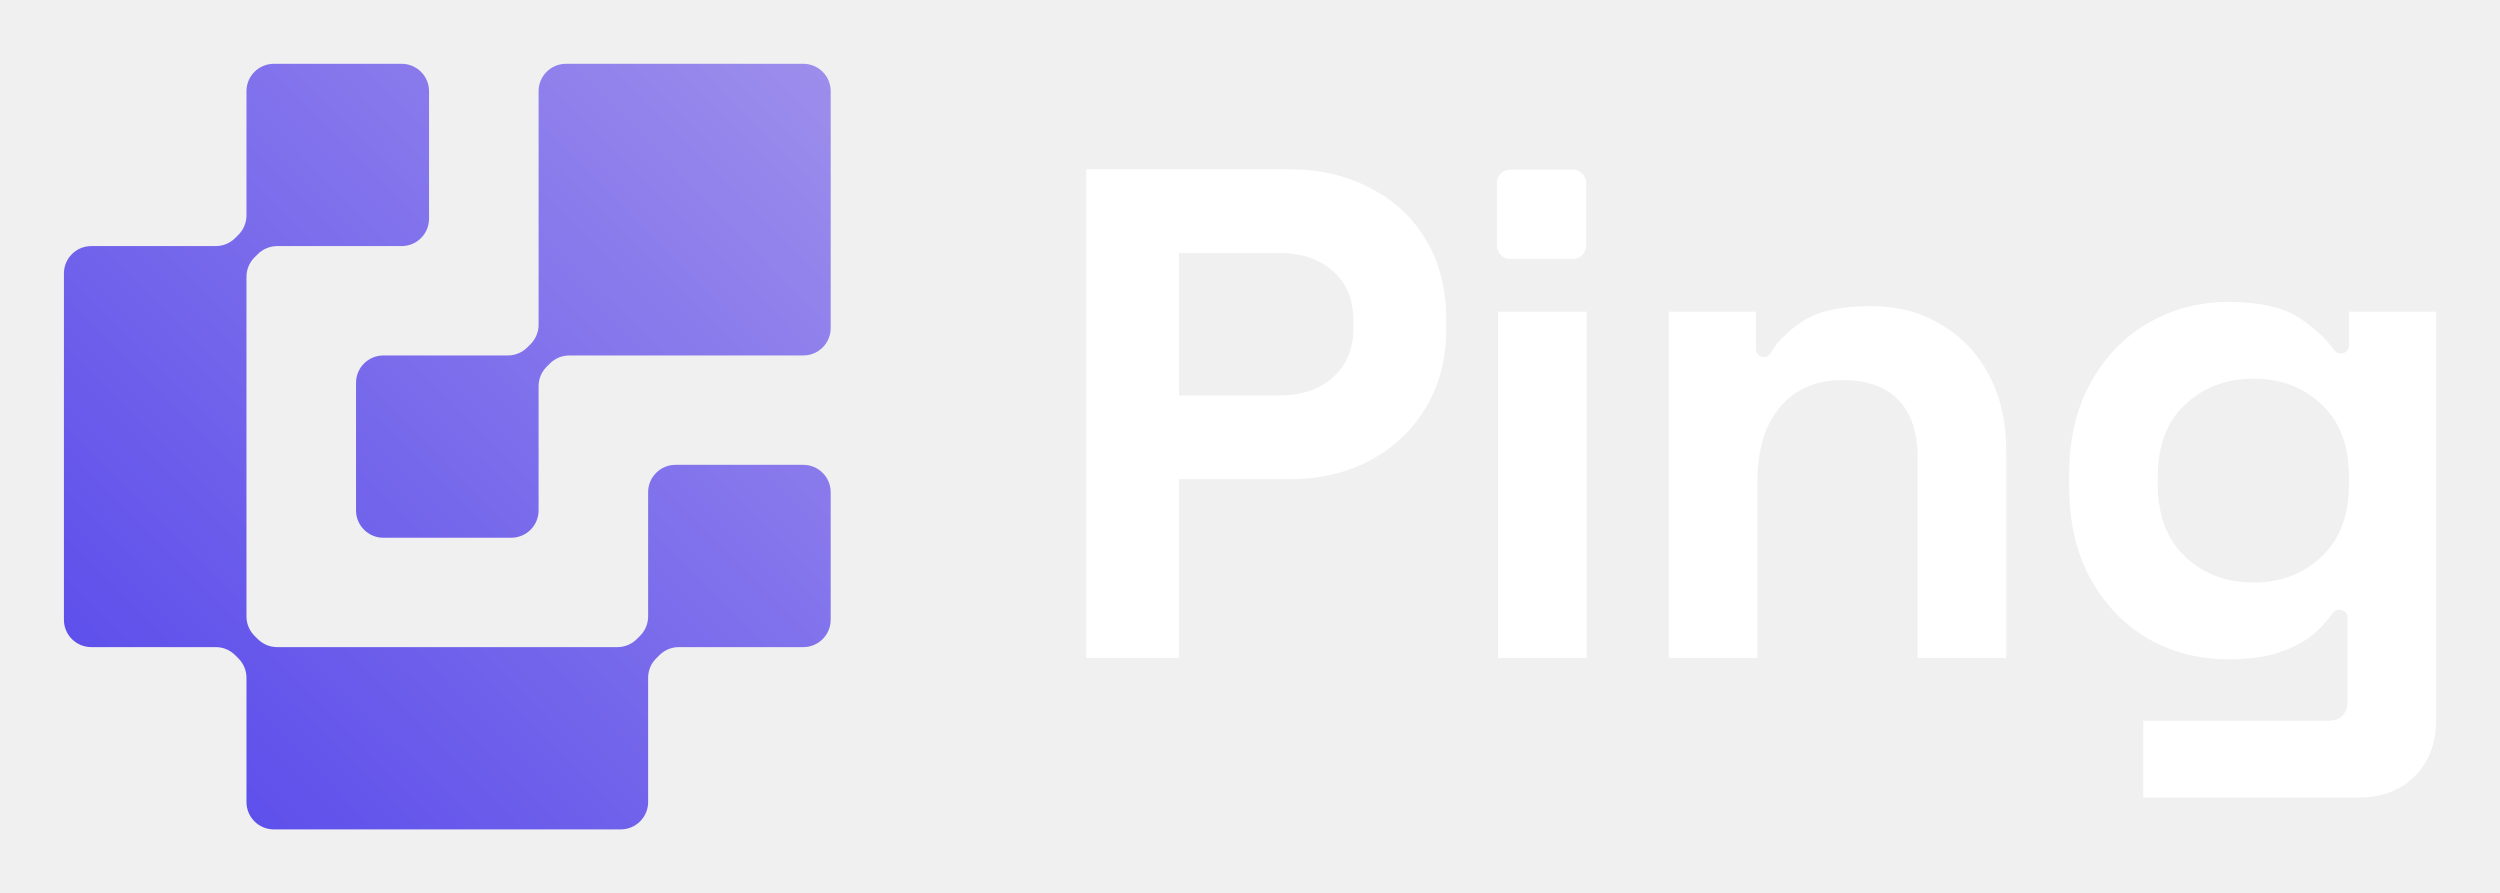
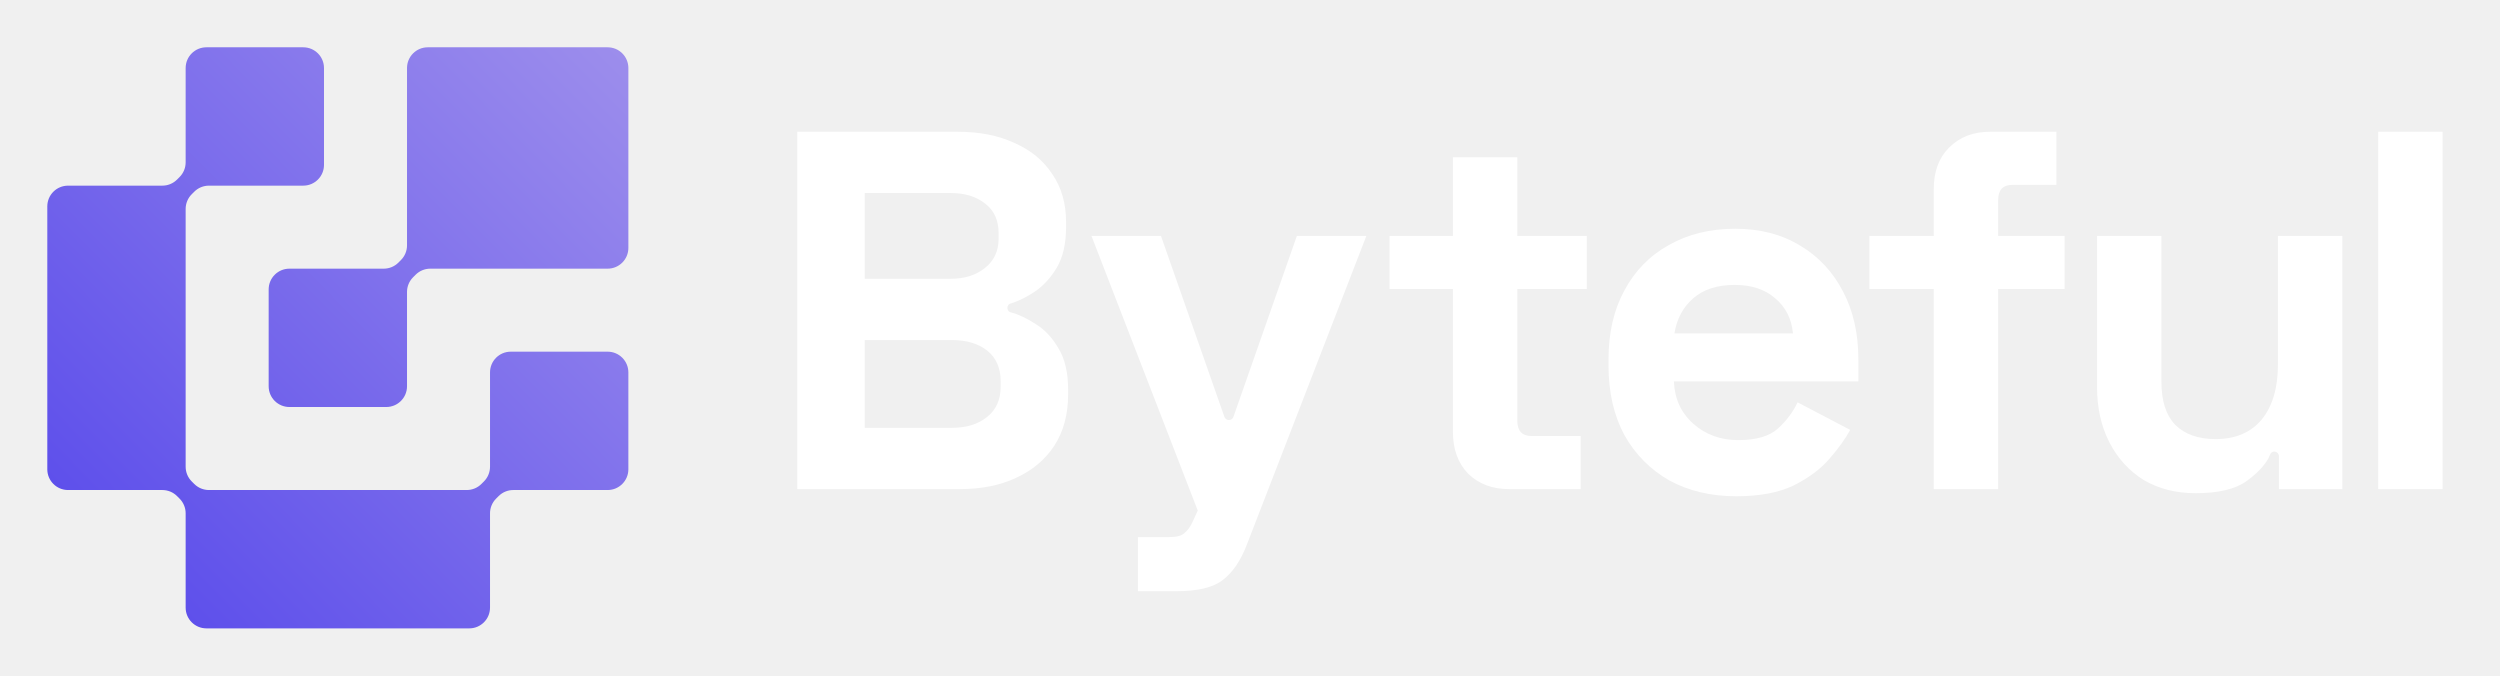
- <svg xmlns="http://www.w3.org/2000/svg" width="224" height="80" viewBox="0 0 224 80" fill="none">
-   <path d="M38.442 8.167C38.442 6.814 37.344 5.717 35.989 5.717H24.538C23.183 5.717 22.084 6.814 22.084 8.167V19.302C22.084 19.952 21.826 20.575 21.366 21.035L21.068 21.332C20.608 21.791 19.984 22.049 19.333 22.049H8.18C6.825 22.049 5.727 23.146 5.727 24.499L5.727 55.532C5.727 56.885 6.825 57.981 8.18 57.981H19.333C19.984 57.981 20.608 58.24 21.068 58.699L21.366 58.996C21.826 59.456 22.084 60.079 22.084 60.729L22.084 71.864C22.084 73.217 23.183 74.314 24.538 74.314H55.618C56.973 74.314 58.072 73.217 58.072 71.864V60.728C58.072 60.079 58.33 59.456 58.79 58.996L59.088 58.699C59.548 58.24 60.172 57.981 60.823 57.981H71.976C73.331 57.981 74.429 56.885 74.429 55.532V44.099C74.429 42.746 73.331 41.649 71.976 41.649H60.525C59.17 41.649 58.072 42.746 58.072 44.099V55.234C58.072 55.884 57.813 56.507 57.353 56.967L57.055 57.264C56.595 57.723 55.971 57.981 55.32 57.981H24.836C24.185 57.981 23.561 57.723 23.101 57.264L22.803 56.967C22.343 56.507 22.084 55.884 22.084 55.234L22.084 24.797C22.084 24.147 22.343 23.524 22.803 23.064L23.101 22.767C23.561 22.308 24.185 22.049 24.836 22.049H35.989C37.344 22.049 38.442 20.953 38.442 19.6V8.167Z" fill="url(#paint0_linear_4237_34694)" />
-   <path d="M71.977 5.717C73.332 5.717 74.43 6.814 74.43 8.167V29.399C74.43 30.752 73.332 31.849 71.977 31.849H51.009C50.358 31.849 49.734 32.107 49.274 32.567L48.977 32.864C48.516 33.323 48.258 33.947 48.258 34.596V45.732C48.258 47.085 47.159 48.182 45.804 48.182H34.354C32.999 48.182 31.9 47.085 31.9 45.732V34.299C31.9 32.946 32.999 31.849 34.354 31.849H45.507C46.157 31.849 46.781 31.591 47.242 31.132L47.539 30.834C47.999 30.375 48.258 29.752 48.258 29.102V8.167C48.258 6.814 49.356 5.717 50.712 5.717H71.977Z" fill="url(#paint1_linear_4237_34694)" />
-   <path d="M185.398 43.562V42.562C185.398 39.309 186.049 36.536 187.351 34.243C188.653 31.908 190.374 30.136 192.516 28.927C194.7 27.676 197.072 27.051 199.634 27.051C202.489 27.051 204.652 27.551 206.121 28.552C207.438 29.448 208.434 30.378 209.11 31.341C209.255 31.547 209.487 31.679 209.739 31.679C210.141 31.679 210.468 31.353 210.468 30.951V27.926H218.278V64.452C218.278 66.578 217.648 68.267 216.388 69.518C215.129 70.81 213.449 71.457 211.349 71.457H192.037V64.577H208.578C209.754 64.577 210.342 63.951 210.342 62.7V55.363C210.342 54.959 210.015 54.632 209.611 54.632C209.36 54.632 209.129 54.763 208.984 54.968C208.587 55.529 208.074 56.106 207.444 56.696C206.688 57.363 205.68 57.926 204.421 58.385C203.161 58.844 201.565 59.073 199.634 59.073C197.072 59.073 194.7 58.468 192.516 57.259C190.374 56.008 188.653 54.236 187.351 51.943C186.049 49.608 185.398 46.815 185.398 43.562ZM201.901 52.193C204.337 52.193 206.373 51.422 208.011 49.879C209.649 48.336 210.468 46.168 210.468 43.375V42.749C210.468 39.914 209.649 37.746 208.011 36.245C206.415 34.702 204.379 33.931 201.901 33.931C199.466 33.931 197.429 34.702 195.791 36.245C194.154 37.746 193.335 39.914 193.335 42.749V43.375C193.335 46.168 194.154 48.336 195.791 49.879C197.429 51.422 199.466 52.193 201.901 52.193Z" fill="white" />
-   <path d="M149.527 58.949V27.927H157.338V31.3C157.338 31.683 157.648 31.992 158.03 31.992C158.299 31.992 158.541 31.834 158.675 31.6C159.211 30.661 160.089 29.77 161.306 28.928C162.692 27.927 164.791 27.427 167.605 27.427C170.04 27.427 172.161 27.99 173.967 29.115C175.814 30.2 177.242 31.721 178.25 33.681C179.258 35.599 179.761 37.851 179.761 40.436V58.949H171.825V41.061C171.825 38.726 171.237 36.975 170.061 35.808C168.928 34.64 167.29 34.056 165.148 34.056C162.713 34.056 160.823 34.869 159.479 36.495C158.136 38.08 157.464 40.311 157.464 43.188V58.949H149.527Z" fill="white" />
-   <path fill-rule="evenodd" clip-rule="evenodd" d="M135.321 15.202C134.658 15.202 134.121 15.739 134.121 16.402V22.002C134.121 22.665 134.658 23.202 135.321 23.202H140.921C141.584 23.202 142.121 22.665 142.121 22.002V16.402C142.121 15.739 141.584 15.202 140.921 15.202H135.321ZM134.227 27.928V58.949H142.163V27.928H134.227Z" fill="white" />
-   <path d="M97.332 58.948V15.168H115.473C118.244 15.168 120.68 15.731 122.779 16.857C124.921 17.941 126.579 19.483 127.755 21.485C128.973 23.486 129.582 25.863 129.582 28.615V29.49C129.582 32.201 128.952 34.577 127.692 36.62C126.474 38.622 124.795 40.185 122.653 41.311C120.554 42.395 118.16 42.937 115.473 42.937H105.646V58.948H97.332ZM105.646 35.432H114.654C116.627 35.432 118.223 34.89 119.441 33.806C120.659 32.722 121.267 31.242 121.267 29.365V28.74C121.267 26.864 120.659 25.383 119.441 24.299C118.223 23.215 116.627 22.673 114.654 22.673H105.646V35.432Z" fill="white" />
+ <svg xmlns="http://www.w3.org/2000/svg" width="740" height="200" viewBox="0 0 740 200" fill="none">
+   <path d="M95.904 20.143C95.904 16.75 93.153 14 89.761 14H61.095C57.702 14 54.952 16.75 54.952 20.143V48.064C54.952 49.693 54.305 51.256 53.153 52.408L52.407 53.153C51.255 54.305 49.693 54.952 48.063 54.952H20.143C16.75 54.952 14 57.703 14 61.095L14 138.905C14 142.297 16.75 145.048 20.143 145.048H48.063C49.693 145.048 51.255 145.695 52.407 146.847L53.153 147.592C54.305 148.744 54.952 150.307 54.952 151.936L54.952 179.857C54.952 183.25 57.702 186 61.095 186H138.903C142.296 186 145.046 183.25 145.046 179.857V151.935C145.046 150.306 145.693 148.744 146.845 147.592L147.59 146.847C148.742 145.695 150.304 145.048 151.934 145.048H179.855C183.247 145.048 185.998 142.297 185.998 138.905V110.238C185.998 106.845 183.247 104.095 179.855 104.095H151.189C147.796 104.095 145.046 106.845 145.046 110.238V138.159C145.046 139.788 144.399 141.351 143.247 142.503L142.501 143.248C141.349 144.4 139.787 145.048 138.158 145.048H61.84C60.21 145.048 58.648 144.4 57.496 143.248L56.751 142.503C55.599 141.351 54.952 139.789 54.952 138.16L54.952 61.84C54.952 60.211 55.599 58.649 56.751 57.496L57.496 56.752C58.648 55.6 60.21 54.952 61.84 54.952H89.761C93.153 54.952 95.904 52.202 95.904 48.809V20.143Z" fill="url(#paint0_linear_3818_19023)" />
+   <path d="M179.857 14C183.25 14 186 16.75 186 20.143V73.381C186 76.774 183.25 79.524 179.857 79.524H127.365C125.736 79.524 124.173 80.171 123.021 81.323L122.276 82.068C121.124 83.22 120.477 84.783 120.477 86.412V114.333C120.477 117.726 117.727 120.476 114.334 120.476H85.668C82.275 120.476 79.525 117.726 79.525 114.333V85.667C79.525 82.274 82.275 79.524 85.668 79.524H113.589C115.218 79.524 116.781 78.877 117.933 77.725L118.678 76.979C119.83 75.827 120.477 74.265 120.477 72.636V20.143C120.477 16.75 123.227 14 126.62 14H179.857Z" fill="url(#paint1_linear_3818_19023)" />
+   <path d="M703.943 144.778V39H723V144.778H703.943Z" fill="white" />
+   <path d="M649.915 145.987C644.067 145.987 638.924 144.677 634.488 142.058C630.152 139.338 626.774 135.61 624.354 130.876C621.934 126.141 620.724 120.701 620.724 114.556V69.827H639.781V113.044C639.781 118.686 641.143 122.917 643.865 125.738C646.688 128.559 650.671 129.969 655.814 129.969C661.662 129.969 666.199 128.055 669.426 124.227C672.652 120.298 674.266 114.858 674.266 107.907V69.827H693.323V144.778H674.568V134.956C674.438 133.64 672.816 133.196 672.101 134.254C671.818 134.672 671.716 135.189 671.471 135.63C670.2 137.915 668.069 140.158 665.04 142.36C661.712 144.778 656.671 145.987 649.915 145.987Z" fill="white" />
+   <path d="M572.393 144.778V85.542H553.336V69.827H572.393V55.924C572.393 50.787 573.906 46.707 576.931 43.684C580.057 40.562 584.09 39 589.031 39H608.693V54.716H595.686C592.862 54.716 591.451 56.227 591.451 59.249V69.827H611.113V85.542H591.451V144.778H572.393Z" fill="white" />
+   <path d="M513.929 146.893C506.468 146.893 499.863 145.332 494.116 142.209C488.469 138.985 484.033 134.502 480.806 128.76C477.68 122.917 476.117 116.067 476.117 108.209V106.396C476.117 98.538 477.68 91.738 480.806 85.996C483.932 80.153 488.318 75.67 493.964 72.547C499.611 69.323 506.165 67.711 513.627 67.711C520.987 67.711 527.39 69.373 532.835 72.698C538.28 75.921 542.515 80.455 545.54 86.298C548.565 92.04 550.077 98.739 550.077 106.396V112.893H495.477C495.679 118.031 497.594 122.212 501.224 125.436C504.854 128.659 509.291 130.271 514.534 130.271C519.878 130.271 523.811 129.113 526.331 126.796C528.852 124.478 530.768 121.91 532.079 119.089L547.657 127.249C546.246 129.868 544.179 132.739 541.456 135.862C538.835 138.884 535.306 141.504 530.869 143.72C526.432 145.836 520.786 146.893 513.929 146.893ZM495.628 98.689H530.718C530.314 94.357 528.55 90.882 525.424 88.262C522.399 85.643 518.416 84.333 513.475 84.333C508.333 84.333 504.249 85.643 501.224 88.262C498.199 90.882 496.334 94.357 495.628 98.689Z" fill="white" />
+   <path d="M446.703 144.778C441.762 144.778 437.729 143.267 434.603 140.244C431.578 137.121 430.066 132.991 430.066 127.853V85.542H411.311V69.827H430.066V46.556H449.123V69.827H469.693V85.542H449.123V124.529C449.123 127.551 450.535 129.062 453.358 129.062H467.878V144.778H446.703Z" fill="white" />
+   <path d="M336.837 175V158.982H346.063C348.282 158.982 349.794 158.579 350.601 157.773C351.508 157.068 352.315 155.96 353.021 154.449L354.533 151.124L323.074 69.827H343.643L362.398 123.32C362.803 124.669 364.715 124.669 365.121 123.32L383.875 69.827H404.445L369.053 161.249C367.238 165.984 364.868 169.459 361.944 171.676C359.121 173.892 354.533 175 348.181 175H336.837Z" fill="white" />
+   <path d="M236 144.778V39H283.492C289.945 39 295.541 40.108 300.28 42.324C305.12 44.44 308.851 47.513 311.473 51.542C314.195 55.471 315.556 60.206 315.556 65.747V67.258C315.556 72.093 314.649 76.073 312.834 79.195C311.019 82.218 308.851 84.585 306.33 86.298C303.91 87.91 301.591 89.068 299.373 89.773C297.792 89.992 297.792 92.275 299.373 92.493C301.591 93.098 304.011 94.256 306.633 95.969C309.254 97.581 311.473 99.948 313.287 103.071C315.203 106.194 316.161 110.274 316.161 115.311V116.822C316.161 122.665 314.8 127.702 312.078 131.933C309.355 136.064 305.574 139.237 300.734 141.453C295.995 143.67 290.449 144.778 284.097 144.778H236ZM255.965 126.644H281.677C286.013 126.644 289.491 125.587 292.113 123.471C294.835 121.356 296.197 118.333 296.197 114.404V112.893C296.197 108.964 294.886 105.942 292.264 103.827C289.642 101.711 286.113 100.653 281.677 100.653H255.965V126.644ZM255.965 82.52H281.374C285.508 82.52 288.886 81.462 291.508 79.347C294.23 77.231 295.592 74.31 295.592 70.582V69.071C295.592 65.243 294.281 62.322 291.659 60.307C289.037 58.191 285.609 57.133 281.374 57.133H255.965V82.52Z" fill="white" />
  <defs>
-     <linearGradient id="paint0_linear_4237_34694" x1="45.93" y1="-31.22" x2="-26.972" y2="40.911" gradientUnits="userSpaceOnUse">
+     <linearGradient id="paint0_linear_3818_19023" x1="114.648" y1="-78.615" x2="-68.141" y2="101.961" gradientUnits="userSpaceOnUse">
      <stop stop-color="#A192EC" />
      <stop offset="1" stop-color="#5547EB" />
    </linearGradient>
-     <linearGradient id="paint1_linear_4237_34694" x1="45.93" y1="-31.22" x2="-26.972" y2="40.911" gradientUnits="userSpaceOnUse">
+     <linearGradient id="paint1_linear_3818_19023" x1="114.648" y1="-78.615" x2="-68.141" y2="101.961" gradientUnits="userSpaceOnUse">
      <stop stop-color="#A192EC" />
      <stop offset="1" stop-color="#5547EB" />
    </linearGradient>
  </defs>
</svg>
